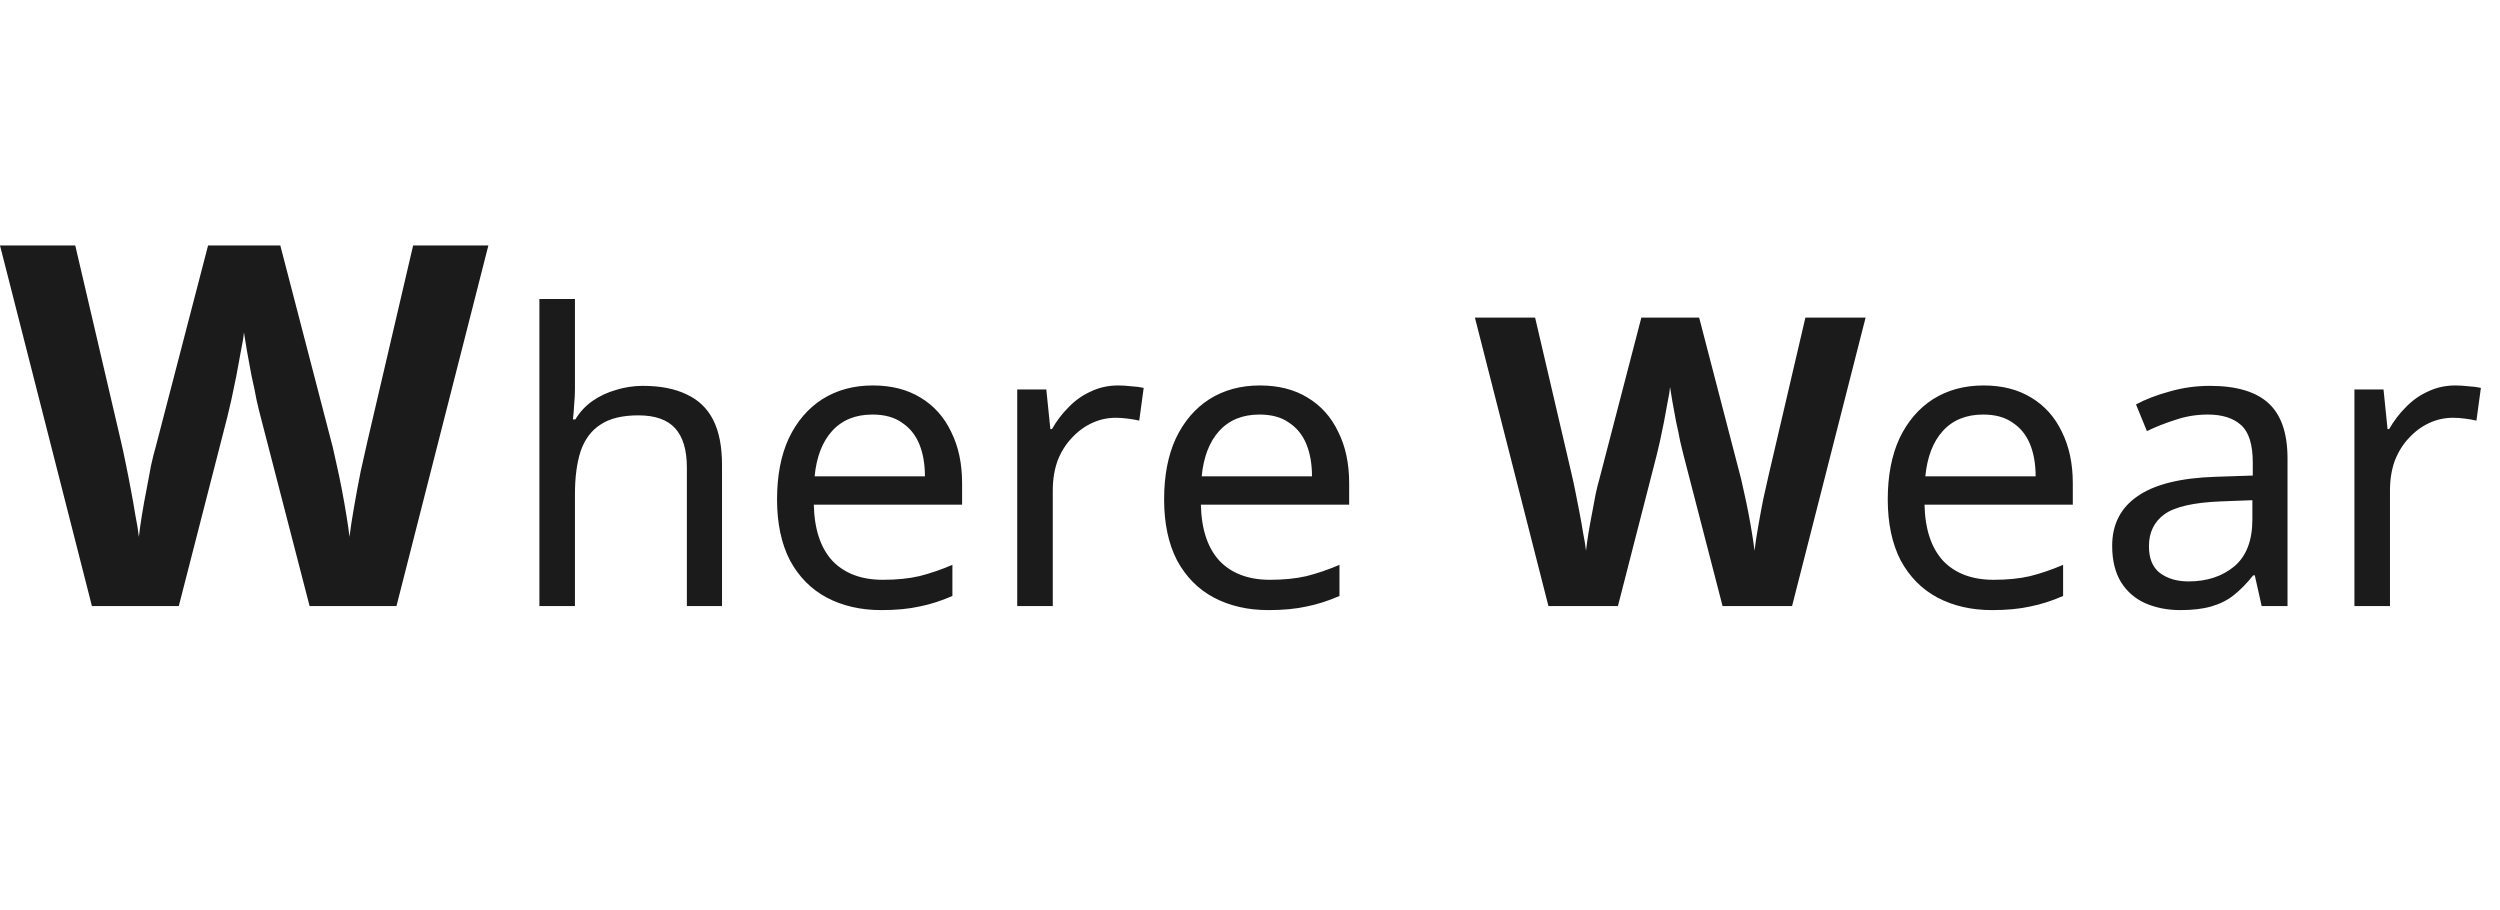
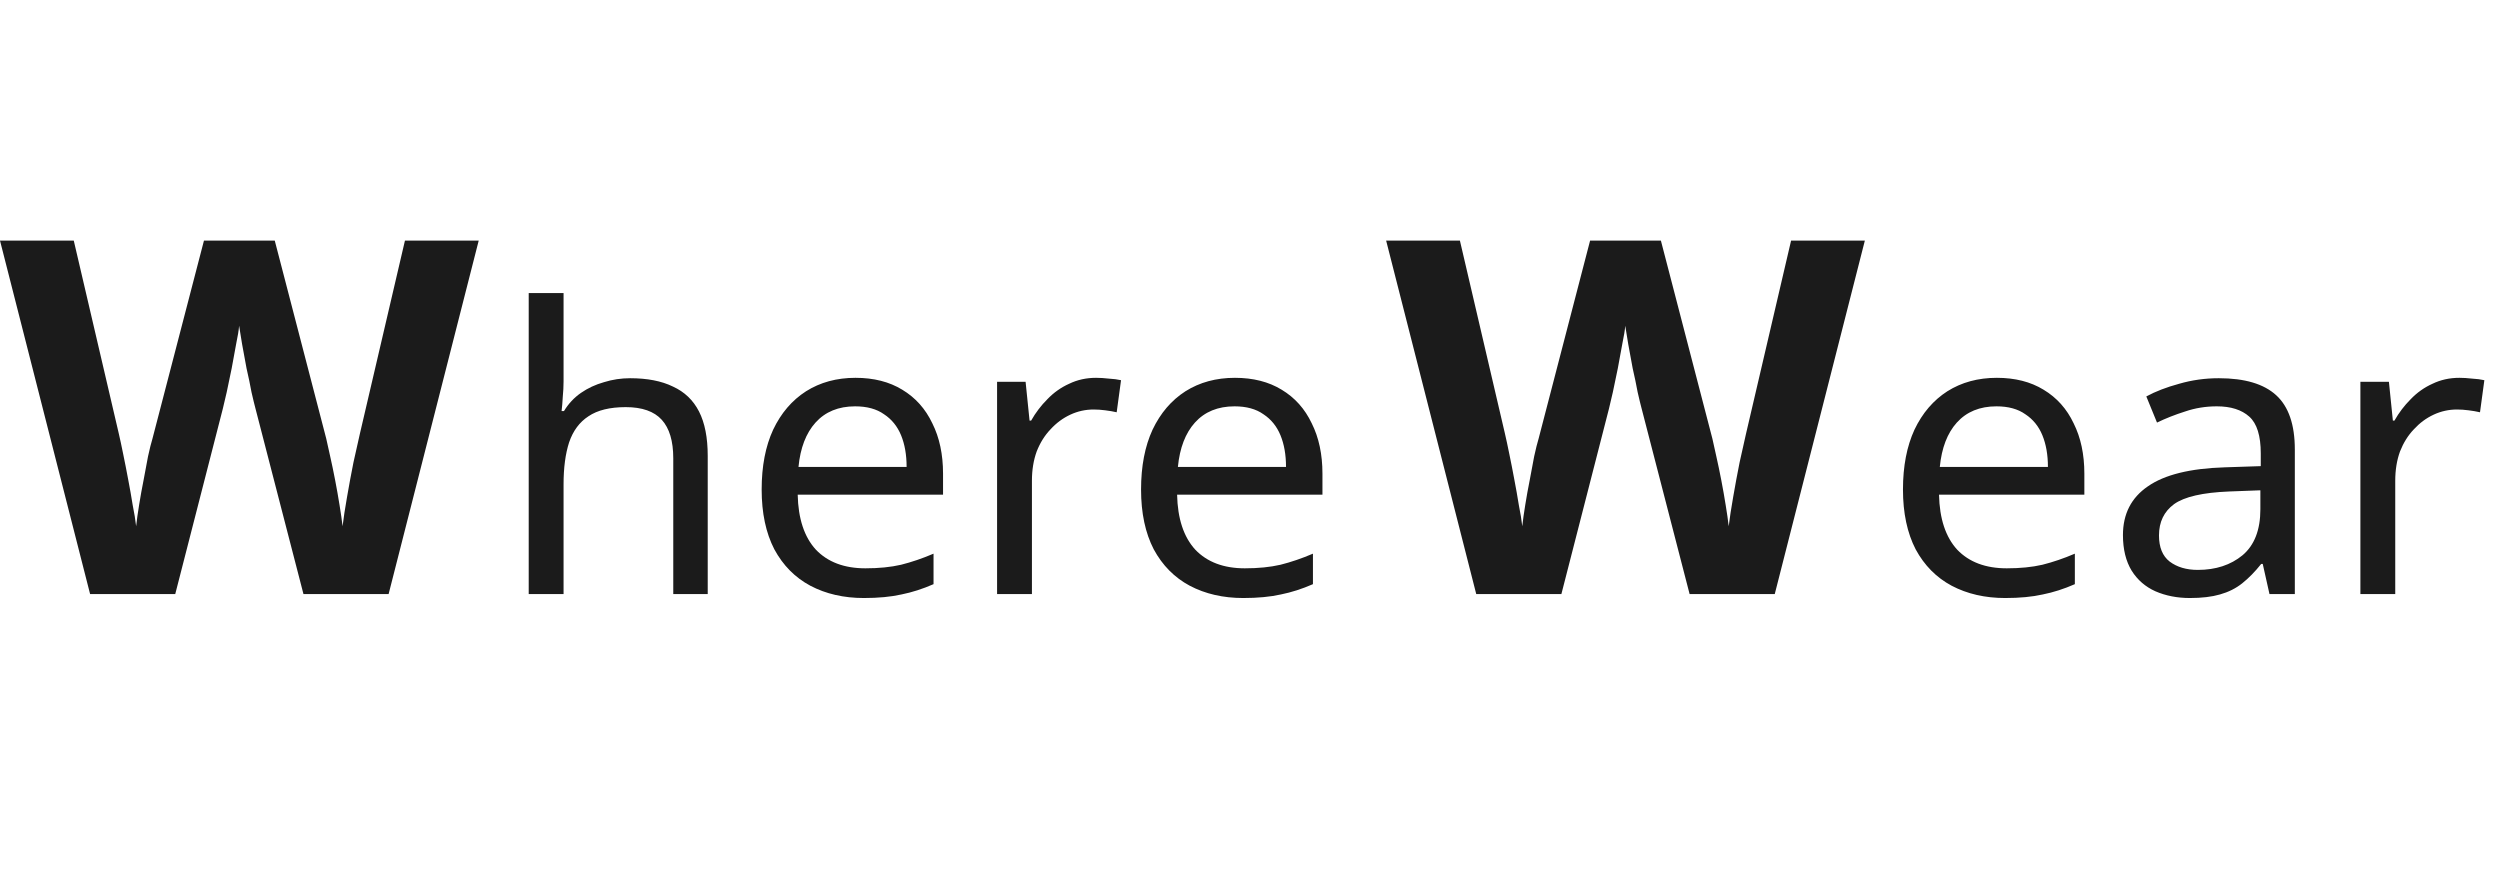
- <svg xmlns="http://www.w3.org/2000/svg" width="99" height="36" viewBox="0 0 99 36" fill="none">
+ <svg xmlns="http://www.w3.org/2000/svg" width="101" height="36" viewBox="0 0 101 36" fill="none">
  <path d="M19.34 9.72L15.7 24H12.26L10.32 16.5C10.28 16.353 10.227 16.133 10.16 15.84C10.107 15.547 10.04 15.227 9.96 14.88C9.893 14.533 9.833 14.207 9.78 13.9C9.727 13.58 9.687 13.333 9.66 13.16C9.647 13.333 9.607 13.58 9.54 13.9C9.487 14.207 9.427 14.533 9.36 14.88C9.293 15.213 9.227 15.533 9.16 15.84C9.093 16.133 9.04 16.36 9 16.52L7.08 24H3.64L0 9.72H2.98L4.8 17.52C4.853 17.747 4.913 18.027 4.98 18.36C5.047 18.68 5.113 19.02 5.18 19.38C5.247 19.727 5.307 20.067 5.36 20.4C5.427 20.733 5.473 21.02 5.5 21.26C5.527 21.007 5.567 20.72 5.62 20.4C5.673 20.067 5.733 19.733 5.8 19.4C5.867 19.053 5.927 18.733 5.98 18.44C6.047 18.133 6.107 17.893 6.16 17.72L8.24 9.72H11.1L13.18 17.72C13.22 17.893 13.273 18.133 13.34 18.44C13.407 18.733 13.473 19.053 13.54 19.4C13.607 19.747 13.667 20.087 13.72 20.42C13.773 20.74 13.813 21.02 13.84 21.26C13.88 20.927 13.94 20.533 14.02 20.08C14.1 19.613 14.187 19.147 14.28 18.68C14.387 18.213 14.473 17.827 14.54 17.52L16.36 9.72H19.34Z" fill="#1B1B1B" />
-   <path d="M22.768 15.408C22.768 15.611 22.757 15.819 22.736 16.032C22.725 16.245 22.709 16.437 22.688 16.608H22.784C22.965 16.309 23.195 16.064 23.472 15.872C23.749 15.68 24.059 15.536 24.4 15.44C24.741 15.333 25.093 15.28 25.456 15.28C26.149 15.28 26.725 15.392 27.184 15.616C27.653 15.829 28.005 16.165 28.24 16.624C28.475 17.083 28.592 17.68 28.592 18.416V24H27.2V18.512C27.2 17.819 27.045 17.301 26.736 16.96C26.427 16.619 25.941 16.448 25.28 16.448C24.64 16.448 24.139 16.571 23.776 16.816C23.413 17.051 23.152 17.403 22.992 17.872C22.843 18.331 22.768 18.896 22.768 19.568V24H21.36V11.84H22.768V15.408ZM34.563 15.264C35.299 15.264 35.928 15.424 36.451 15.744C36.984 16.064 37.389 16.517 37.667 17.104C37.955 17.68 38.099 18.357 38.099 19.136V19.984H32.227C32.248 20.955 32.493 21.696 32.963 22.208C33.443 22.709 34.109 22.96 34.963 22.96C35.507 22.96 35.987 22.912 36.403 22.816C36.829 22.709 37.267 22.56 37.715 22.368V23.6C37.277 23.792 36.845 23.931 36.419 24.016C35.992 24.112 35.485 24.16 34.899 24.16C34.088 24.16 33.368 23.995 32.739 23.664C32.12 23.333 31.635 22.843 31.283 22.192C30.941 21.531 30.771 20.725 30.771 19.776C30.771 18.837 30.925 18.032 31.235 17.36C31.555 16.688 31.997 16.171 32.563 15.808C33.139 15.445 33.805 15.264 34.563 15.264ZM34.547 16.416C33.875 16.416 33.341 16.635 32.947 17.072C32.563 17.499 32.333 18.096 32.259 18.864H36.627C36.627 18.373 36.552 17.947 36.403 17.584C36.253 17.221 36.024 16.939 35.715 16.736C35.416 16.523 35.027 16.416 34.547 16.416ZM44.282 15.264C44.442 15.264 44.612 15.275 44.794 15.296C44.986 15.307 45.151 15.328 45.29 15.36L45.114 16.656C44.975 16.624 44.821 16.597 44.65 16.576C44.49 16.555 44.335 16.544 44.186 16.544C43.855 16.544 43.541 16.613 43.242 16.752C42.943 16.891 42.676 17.088 42.442 17.344C42.207 17.589 42.02 17.888 41.882 18.24C41.754 18.592 41.69 18.987 41.69 19.424V24H40.282V15.424H41.434L41.594 16.992H41.658C41.839 16.672 42.058 16.384 42.314 16.128C42.57 15.861 42.863 15.653 43.194 15.504C43.525 15.344 43.887 15.264 44.282 15.264ZM49.891 15.264C50.627 15.264 51.256 15.424 51.779 15.744C52.312 16.064 52.717 16.517 52.995 17.104C53.283 17.68 53.427 18.357 53.427 19.136V19.984H47.555C47.576 20.955 47.821 21.696 48.291 22.208C48.771 22.709 49.437 22.96 50.291 22.96C50.835 22.96 51.315 22.912 51.731 22.816C52.157 22.709 52.595 22.56 53.043 22.368V23.6C52.605 23.792 52.173 23.931 51.747 24.016C51.32 24.112 50.813 24.16 50.227 24.16C49.416 24.16 48.696 23.995 48.067 23.664C47.448 23.333 46.963 22.843 46.611 22.192C46.269 21.531 46.099 20.725 46.099 19.776C46.099 18.837 46.253 18.032 46.563 17.36C46.883 16.688 47.325 16.171 47.891 15.808C48.467 15.445 49.133 15.264 49.891 15.264ZM49.875 16.416C49.203 16.416 48.669 16.635 48.275 17.072C47.891 17.499 47.661 18.096 47.587 18.864H51.955C51.955 18.373 51.88 17.947 51.731 17.584C51.581 17.221 51.352 16.939 51.043 16.736C50.744 16.523 50.355 16.416 49.875 16.416ZM73.878 12.576L70.966 24H68.214L66.662 18C66.63 17.883 66.588 17.707 66.534 17.472C66.492 17.237 66.438 16.981 66.374 16.704C66.321 16.427 66.273 16.165 66.23 15.92C66.188 15.664 66.156 15.467 66.134 15.328C66.124 15.467 66.092 15.664 66.038 15.92C65.996 16.165 65.948 16.427 65.894 16.704C65.841 16.971 65.788 17.227 65.734 17.472C65.681 17.707 65.638 17.888 65.606 18.016L64.07 24H61.318L58.406 12.576H60.79L62.246 18.816C62.289 18.997 62.337 19.221 62.39 19.488C62.444 19.744 62.497 20.016 62.55 20.304C62.604 20.581 62.652 20.853 62.694 21.12C62.748 21.387 62.785 21.616 62.806 21.808C62.828 21.605 62.86 21.376 62.902 21.12C62.945 20.853 62.993 20.587 63.046 20.32C63.1 20.043 63.148 19.787 63.19 19.552C63.244 19.307 63.292 19.115 63.334 18.976L64.998 12.576H67.286L68.95 18.976C68.982 19.115 69.025 19.307 69.078 19.552C69.132 19.787 69.185 20.043 69.238 20.32C69.292 20.597 69.34 20.869 69.382 21.136C69.425 21.392 69.457 21.616 69.478 21.808C69.51 21.541 69.558 21.227 69.622 20.864C69.686 20.491 69.756 20.117 69.83 19.744C69.916 19.371 69.985 19.061 70.038 18.816L71.494 12.576H73.878ZM78.547 15.264C79.283 15.264 79.912 15.424 80.435 15.744C80.968 16.064 81.374 16.517 81.651 17.104C81.939 17.68 82.083 18.357 82.083 19.136V19.984H76.211C76.232 20.955 76.478 21.696 76.947 22.208C77.427 22.709 78.094 22.96 78.947 22.96C79.491 22.96 79.971 22.912 80.387 22.816C80.814 22.709 81.251 22.56 81.699 22.368V23.6C81.262 23.792 80.83 23.931 80.403 24.016C79.976 24.112 79.47 24.16 78.883 24.16C78.072 24.16 77.352 23.995 76.723 23.664C76.104 23.333 75.619 22.843 75.267 22.192C74.926 21.531 74.755 20.725 74.755 19.776C74.755 18.837 74.91 18.032 75.219 17.36C75.539 16.688 75.982 16.171 76.547 15.808C77.123 15.445 77.79 15.264 78.547 15.264ZM78.531 16.416C77.859 16.416 77.326 16.635 76.931 17.072C76.547 17.499 76.318 18.096 76.243 18.864H80.611C80.611 18.373 80.536 17.947 80.387 17.584C80.238 17.221 80.008 16.939 79.699 16.736C79.4 16.523 79.011 16.416 78.531 16.416ZM87.514 15.28C88.56 15.28 89.333 15.509 89.834 15.968C90.336 16.427 90.586 17.157 90.586 18.16V24H89.562L89.29 22.784H89.226C88.981 23.093 88.725 23.355 88.458 23.568C88.202 23.771 87.904 23.92 87.562 24.016C87.232 24.112 86.826 24.16 86.346 24.16C85.834 24.16 85.37 24.069 84.954 23.888C84.549 23.707 84.229 23.429 83.994 23.056C83.76 22.672 83.642 22.192 83.642 21.616C83.642 20.763 83.978 20.107 84.65 19.648C85.322 19.179 86.357 18.923 87.754 18.88L89.21 18.832V18.32C89.21 17.605 89.056 17.109 88.746 16.832C88.437 16.555 88 16.416 87.434 16.416C86.986 16.416 86.56 16.485 86.154 16.624C85.749 16.752 85.37 16.901 85.018 17.072L84.586 16.016C84.96 15.813 85.402 15.643 85.914 15.504C86.426 15.355 86.96 15.28 87.514 15.28ZM87.93 19.856C86.864 19.899 86.122 20.069 85.706 20.368C85.301 20.667 85.098 21.088 85.098 21.632C85.098 22.112 85.242 22.464 85.53 22.688C85.829 22.912 86.208 23.024 86.666 23.024C87.392 23.024 87.994 22.827 88.474 22.432C88.954 22.027 89.194 21.408 89.194 20.576V19.808L87.93 19.856ZM97.235 15.264C97.395 15.264 97.566 15.275 97.747 15.296C97.939 15.307 98.104 15.328 98.243 15.36L98.067 16.656C97.928 16.624 97.774 16.597 97.603 16.576C97.443 16.555 97.288 16.544 97.139 16.544C96.808 16.544 96.494 16.613 96.195 16.752C95.896 16.891 95.63 17.088 95.395 17.344C95.16 17.589 94.974 17.888 94.835 18.24C94.707 18.592 94.643 18.987 94.643 19.424V24H93.235V15.424H94.387L94.547 16.992H94.611C94.792 16.672 95.011 16.384 95.267 16.128C95.523 15.861 95.816 15.653 96.147 15.504C96.478 15.344 96.84 15.264 97.235 15.264Z" fill="#1B1B1B" />
+   <path d="M75.34 9.72L71.7 24H68.26L66.32 16.5C66.28 16.353 66.227 16.133 66.16 15.84C66.107 15.547 66.04 15.227 65.96 14.88C65.893 14.533 65.833 14.207 65.78 13.9C65.727 13.58 65.687 13.333 65.66 13.16C65.647 13.333 65.607 13.58 65.54 13.9C65.487 14.207 65.427 14.533 65.36 14.88C65.293 15.213 65.227 15.533 65.16 15.84C65.093 16.133 65.04 16.36 65 16.52L63.08 24H59.64L56 9.72H58.98L60.8 17.52C60.853 17.747 60.913 18.027 60.98 18.36C61.047 18.68 61.113 19.02 61.18 19.38C61.247 19.727 61.307 20.067 61.36 20.4C61.427 20.733 61.473 21.02 61.5 21.26C61.527 21.007 61.567 20.72 61.62 20.4C61.673 20.067 61.733 19.733 61.8 19.4C61.867 19.053 61.927 18.733 61.98 18.44C62.047 18.133 62.107 17.893 62.16 17.72L64.24 9.72H67.1L69.18 17.72C69.22 17.893 69.273 18.133 69.34 18.44C69.407 18.733 69.473 19.053 69.54 19.4C69.607 19.747 69.667 20.087 69.72 20.42C69.773 20.74 69.813 21.02 69.84 21.26C69.88 20.927 69.94 20.533 70.02 20.08C70.1 19.613 70.187 19.147 70.28 18.68C70.387 18.213 70.473 17.827 70.54 17.52L72.36 9.72H75.34Z" fill="#1B1B1B" />
+   <path d="M22.768 15.408C22.768 15.611 22.757 15.819 22.736 16.032C22.725 16.245 22.709 16.437 22.688 16.608H22.784C22.965 16.309 23.195 16.064 23.472 15.872C23.749 15.68 24.059 15.536 24.4 15.44C24.741 15.333 25.093 15.28 25.456 15.28C26.149 15.28 26.725 15.392 27.184 15.616C27.653 15.829 28.005 16.165 28.24 16.624C28.475 17.083 28.592 17.68 28.592 18.416V24H27.2V18.512C27.2 17.819 27.045 17.301 26.736 16.96C26.427 16.619 25.941 16.448 25.28 16.448C24.64 16.448 24.139 16.571 23.776 16.816C23.413 17.051 23.152 17.403 22.992 17.872C22.843 18.331 22.768 18.896 22.768 19.568V24H21.36V11.84H22.768V15.408ZM34.563 15.264C35.299 15.264 35.928 15.424 36.451 15.744C36.984 16.064 37.389 16.517 37.667 17.104C37.955 17.68 38.099 18.357 38.099 19.136V19.984H32.227C32.248 20.955 32.493 21.696 32.963 22.208C33.443 22.709 34.109 22.96 34.963 22.96C35.507 22.96 35.987 22.912 36.403 22.816C36.829 22.709 37.267 22.56 37.715 22.368V23.6C37.277 23.792 36.845 23.931 36.419 24.016C35.992 24.112 35.485 24.16 34.899 24.16C34.088 24.16 33.368 23.995 32.739 23.664C32.12 23.333 31.635 22.843 31.283 22.192C30.941 21.531 30.771 20.725 30.771 19.776C30.771 18.837 30.925 18.032 31.235 17.36C31.555 16.688 31.997 16.171 32.563 15.808C33.139 15.445 33.805 15.264 34.563 15.264ZM34.547 16.416C33.875 16.416 33.341 16.635 32.947 17.072C32.563 17.499 32.333 18.096 32.259 18.864H36.627C36.627 18.373 36.552 17.947 36.403 17.584C36.253 17.221 36.024 16.939 35.715 16.736C35.416 16.523 35.027 16.416 34.547 16.416ZM44.282 15.264C44.442 15.264 44.612 15.275 44.794 15.296C44.986 15.307 45.151 15.328 45.29 15.36L45.114 16.656C44.975 16.624 44.821 16.597 44.65 16.576C44.49 16.555 44.335 16.544 44.186 16.544C43.855 16.544 43.541 16.613 43.242 16.752C42.943 16.891 42.676 17.088 42.442 17.344C42.207 17.589 42.02 17.888 41.882 18.24C41.754 18.592 41.69 18.987 41.69 19.424V24H40.282V15.424H41.434L41.594 16.992H41.658C41.839 16.672 42.058 16.384 42.314 16.128C42.57 15.861 42.863 15.653 43.194 15.504C43.525 15.344 43.887 15.264 44.282 15.264ZM49.891 15.264C50.627 15.264 51.256 15.424 51.779 15.744C52.312 16.064 52.717 16.517 52.995 17.104C53.283 17.68 53.427 18.357 53.427 19.136V19.984H47.555C47.576 20.955 47.821 21.696 48.291 22.208C48.771 22.709 49.437 22.96 50.291 22.96C50.835 22.96 51.315 22.912 51.731 22.816C52.157 22.709 52.595 22.56 53.043 22.368V23.6C52.605 23.792 52.173 23.931 51.747 24.016C51.32 24.112 50.813 24.16 50.227 24.16C49.416 24.16 48.696 23.995 48.067 23.664C47.448 23.333 46.963 22.843 46.611 22.192C46.269 21.531 46.099 20.725 46.099 19.776C46.099 18.837 46.253 18.032 46.563 17.36C46.883 16.688 47.325 16.171 47.891 15.808C48.467 15.445 49.133 15.264 49.891 15.264ZM49.875 16.416C49.203 16.416 48.669 16.635 48.275 17.072C47.891 17.499 47.661 18.096 47.587 18.864H51.955C51.955 18.373 51.88 17.947 51.731 17.584C51.581 17.221 51.352 16.939 51.043 16.736C50.744 16.523 50.355 16.416 49.875 16.416Z" fill="#1B1B1B" />
+   <path d="M80.672 15.264C81.408 15.264 82.037 15.424 82.56 15.744C83.093 16.064 83.499 16.517 83.776 17.104C84.064 17.68 84.208 18.357 84.208 19.136V19.984H78.336C78.357 20.955 78.603 21.696 79.072 22.208C79.552 22.709 80.219 22.96 81.072 22.96C81.616 22.96 82.096 22.912 82.512 22.816C82.939 22.709 83.376 22.56 83.824 22.368V23.6C83.387 23.792 82.955 23.931 82.528 24.016C82.101 24.112 81.595 24.16 81.008 24.16C80.197 24.16 79.477 23.995 78.848 23.664C78.229 23.333 77.744 22.843 77.392 22.192C77.051 21.531 76.88 20.725 76.88 19.776C76.88 18.837 77.035 18.032 77.344 17.36C77.664 16.688 78.107 16.171 78.672 15.808C79.248 15.445 79.915 15.264 80.672 15.264ZM80.656 16.416C79.984 16.416 79.451 16.635 79.056 17.072C78.672 17.499 78.443 18.096 78.368 18.864H82.736C82.736 18.373 82.661 17.947 82.512 17.584C82.363 17.221 82.133 16.939 81.824 16.736C81.525 16.523 81.136 16.416 80.656 16.416ZM89.639 15.28C90.685 15.28 91.458 15.509 91.959 15.968C92.461 16.427 92.711 17.157 92.711 18.16V24H91.687L91.415 22.784H91.351C91.106 23.093 90.85 23.355 90.583 23.568C90.327 23.771 90.029 23.92 89.687 24.016C89.357 24.112 88.951 24.16 88.471 24.16C87.959 24.16 87.495 24.069 87.079 23.888C86.674 23.707 86.354 23.429 86.119 23.056C85.885 22.672 85.767 22.192 85.767 21.616C85.767 20.763 86.103 20.107 86.775 19.648C87.447 19.179 88.482 18.923 89.879 18.88L91.335 18.832V18.32C91.335 17.605 91.181 17.109 90.871 16.832C90.562 16.555 90.125 16.416 89.559 16.416C89.111 16.416 88.685 16.485 88.279 16.624C87.874 16.752 87.495 16.901 87.143 17.072L86.711 16.016C87.085 15.813 87.527 15.643 88.039 15.504C88.551 15.355 89.085 15.28 89.639 15.28ZM90.055 19.856C88.989 19.899 88.247 20.069 87.831 20.368C87.426 20.667 87.223 21.088 87.223 21.632C87.223 22.112 87.367 22.464 87.655 22.688C87.954 22.912 88.333 23.024 88.791 23.024C89.517 23.024 90.119 22.827 90.599 22.432C91.079 22.027 91.319 21.408 91.319 20.576V19.808L90.055 19.856ZM99.36 15.264C99.52 15.264 99.691 15.275 99.872 15.296C100.064 15.307 100.229 15.328 100.368 15.36L100.192 16.656C100.053 16.624 99.899 16.597 99.728 16.576C99.568 16.555 99.413 16.544 99.264 16.544C98.933 16.544 98.619 16.613 98.32 16.752C98.021 16.891 97.755 17.088 97.52 17.344C97.285 17.589 97.099 17.888 96.96 18.24C96.832 18.592 96.768 18.987 96.768 19.424V24H95.36V15.424H96.512L96.672 16.992H96.736C96.917 16.672 97.136 16.384 97.392 16.128C97.648 15.861 97.941 15.653 98.272 15.504C98.603 15.344 98.965 15.264 99.36 15.264Z" fill="#1B1B1B" />
</svg>
